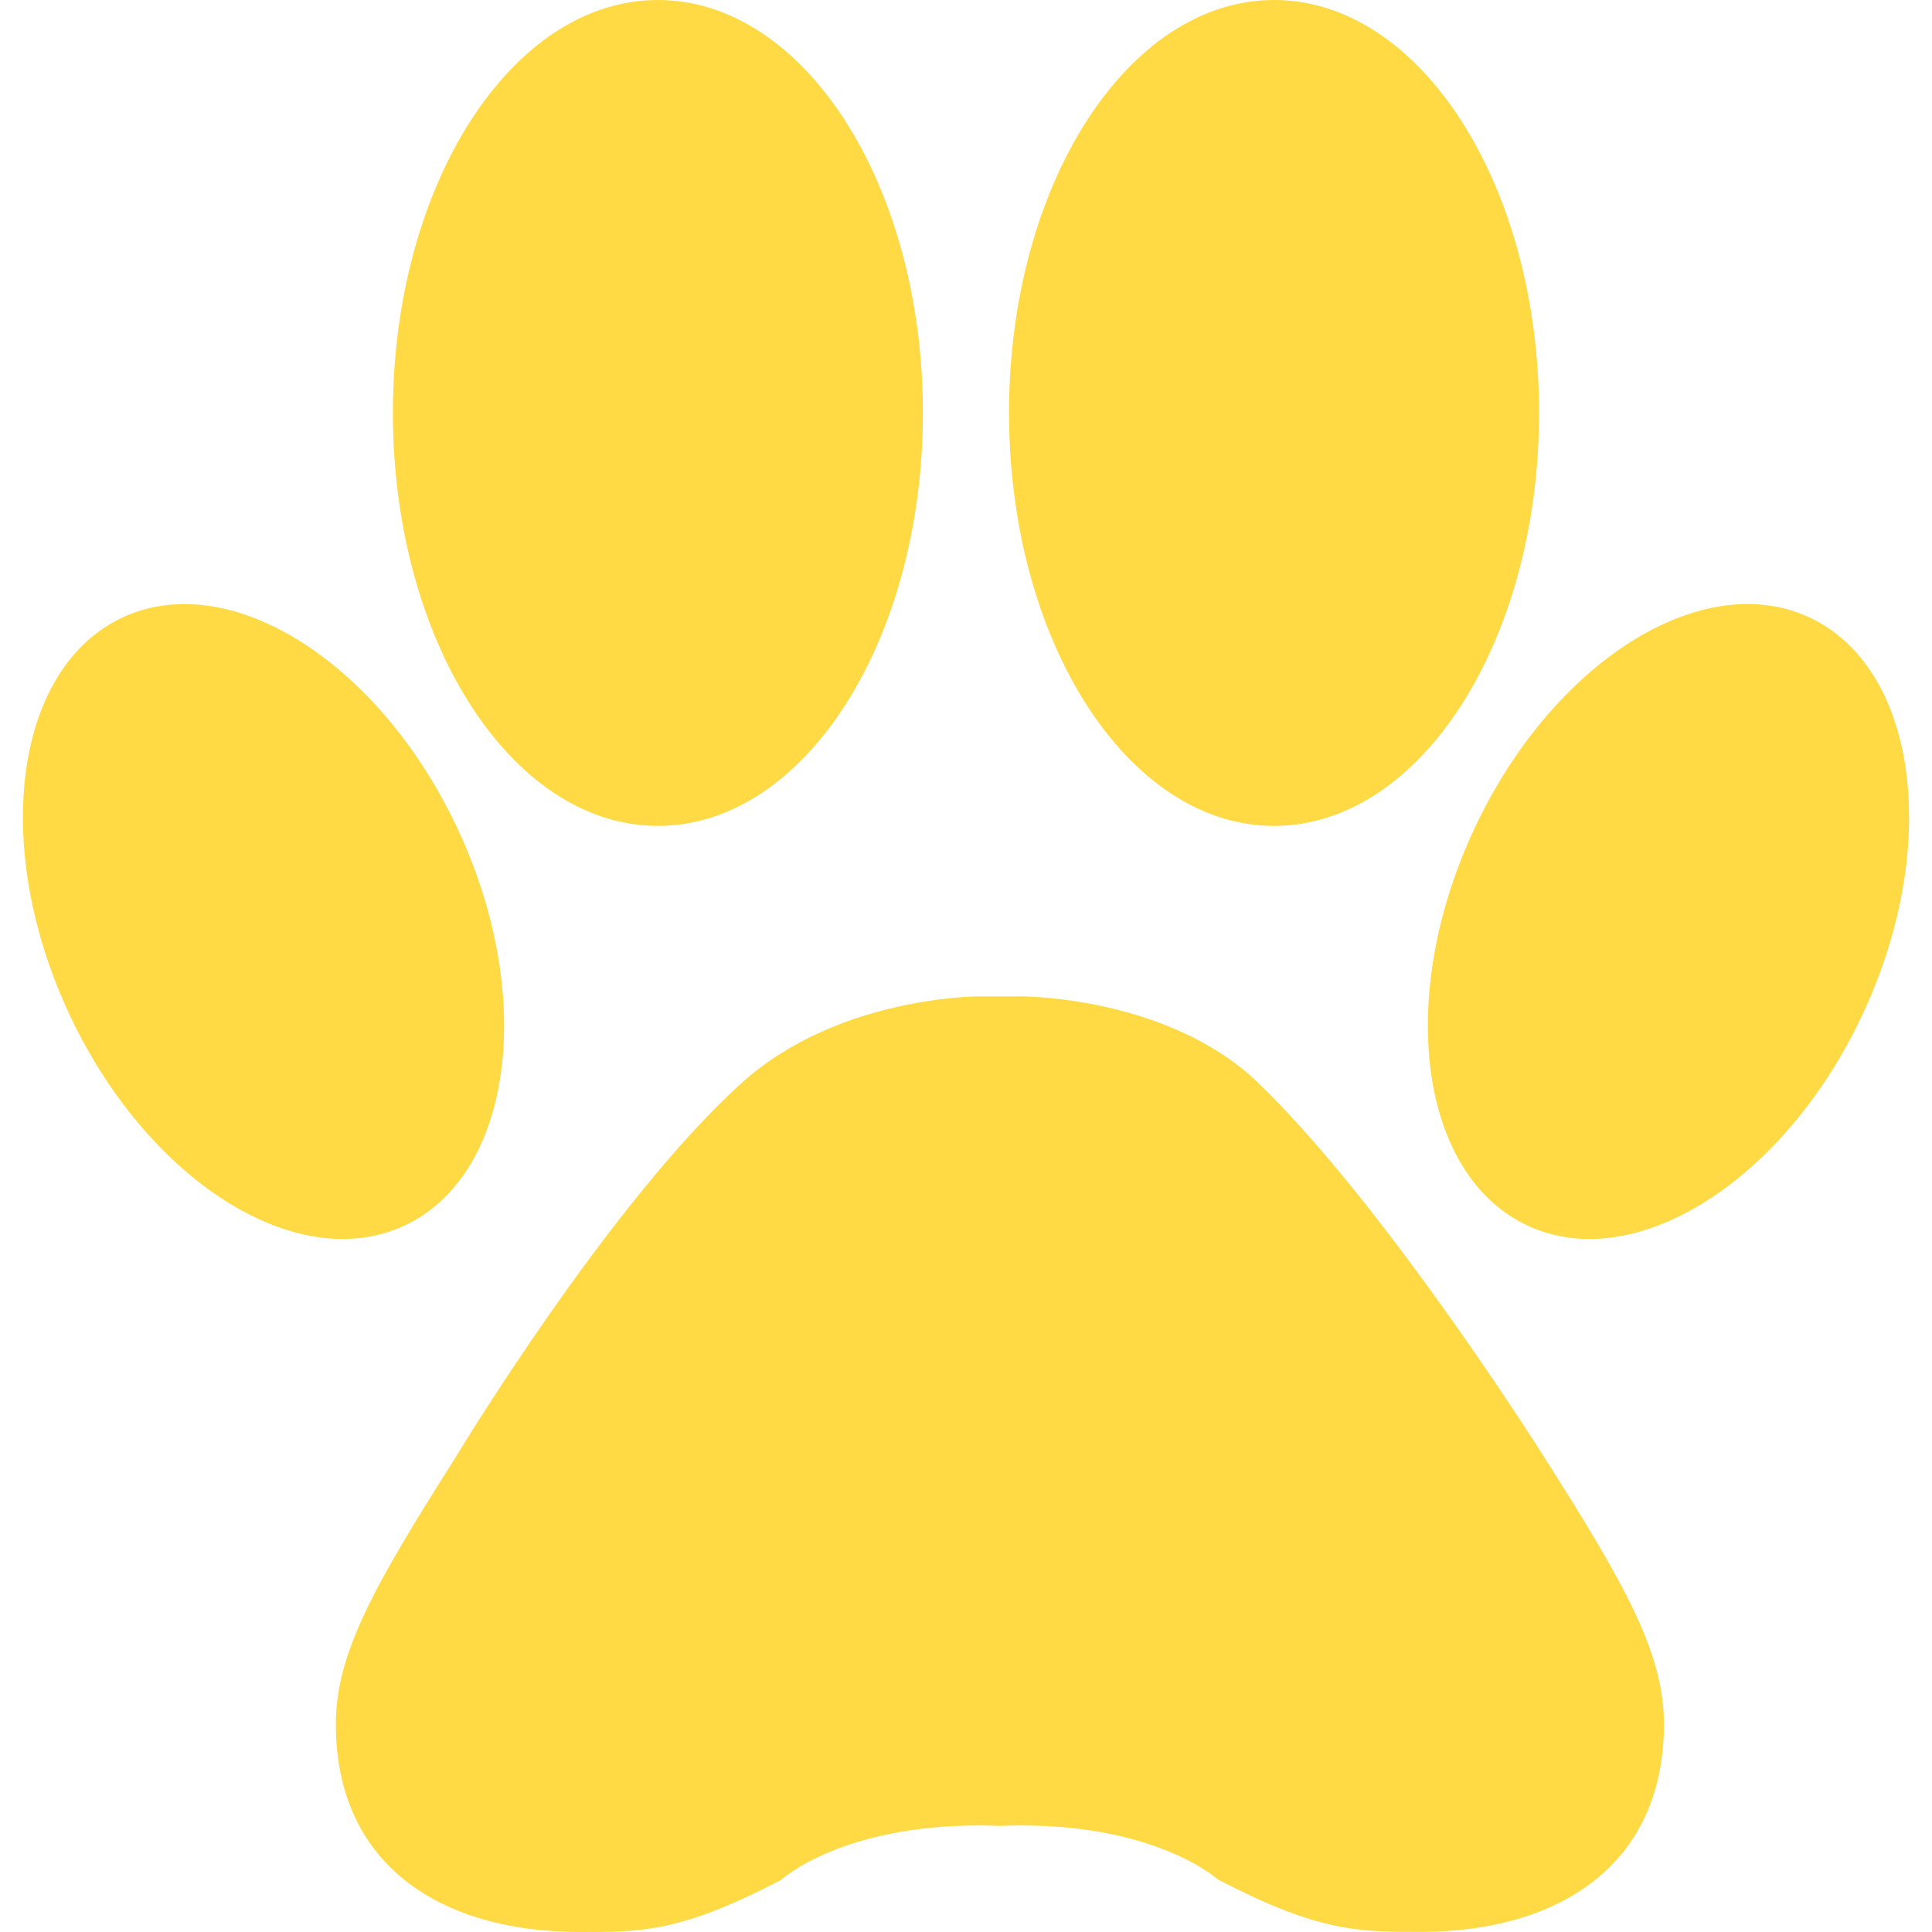
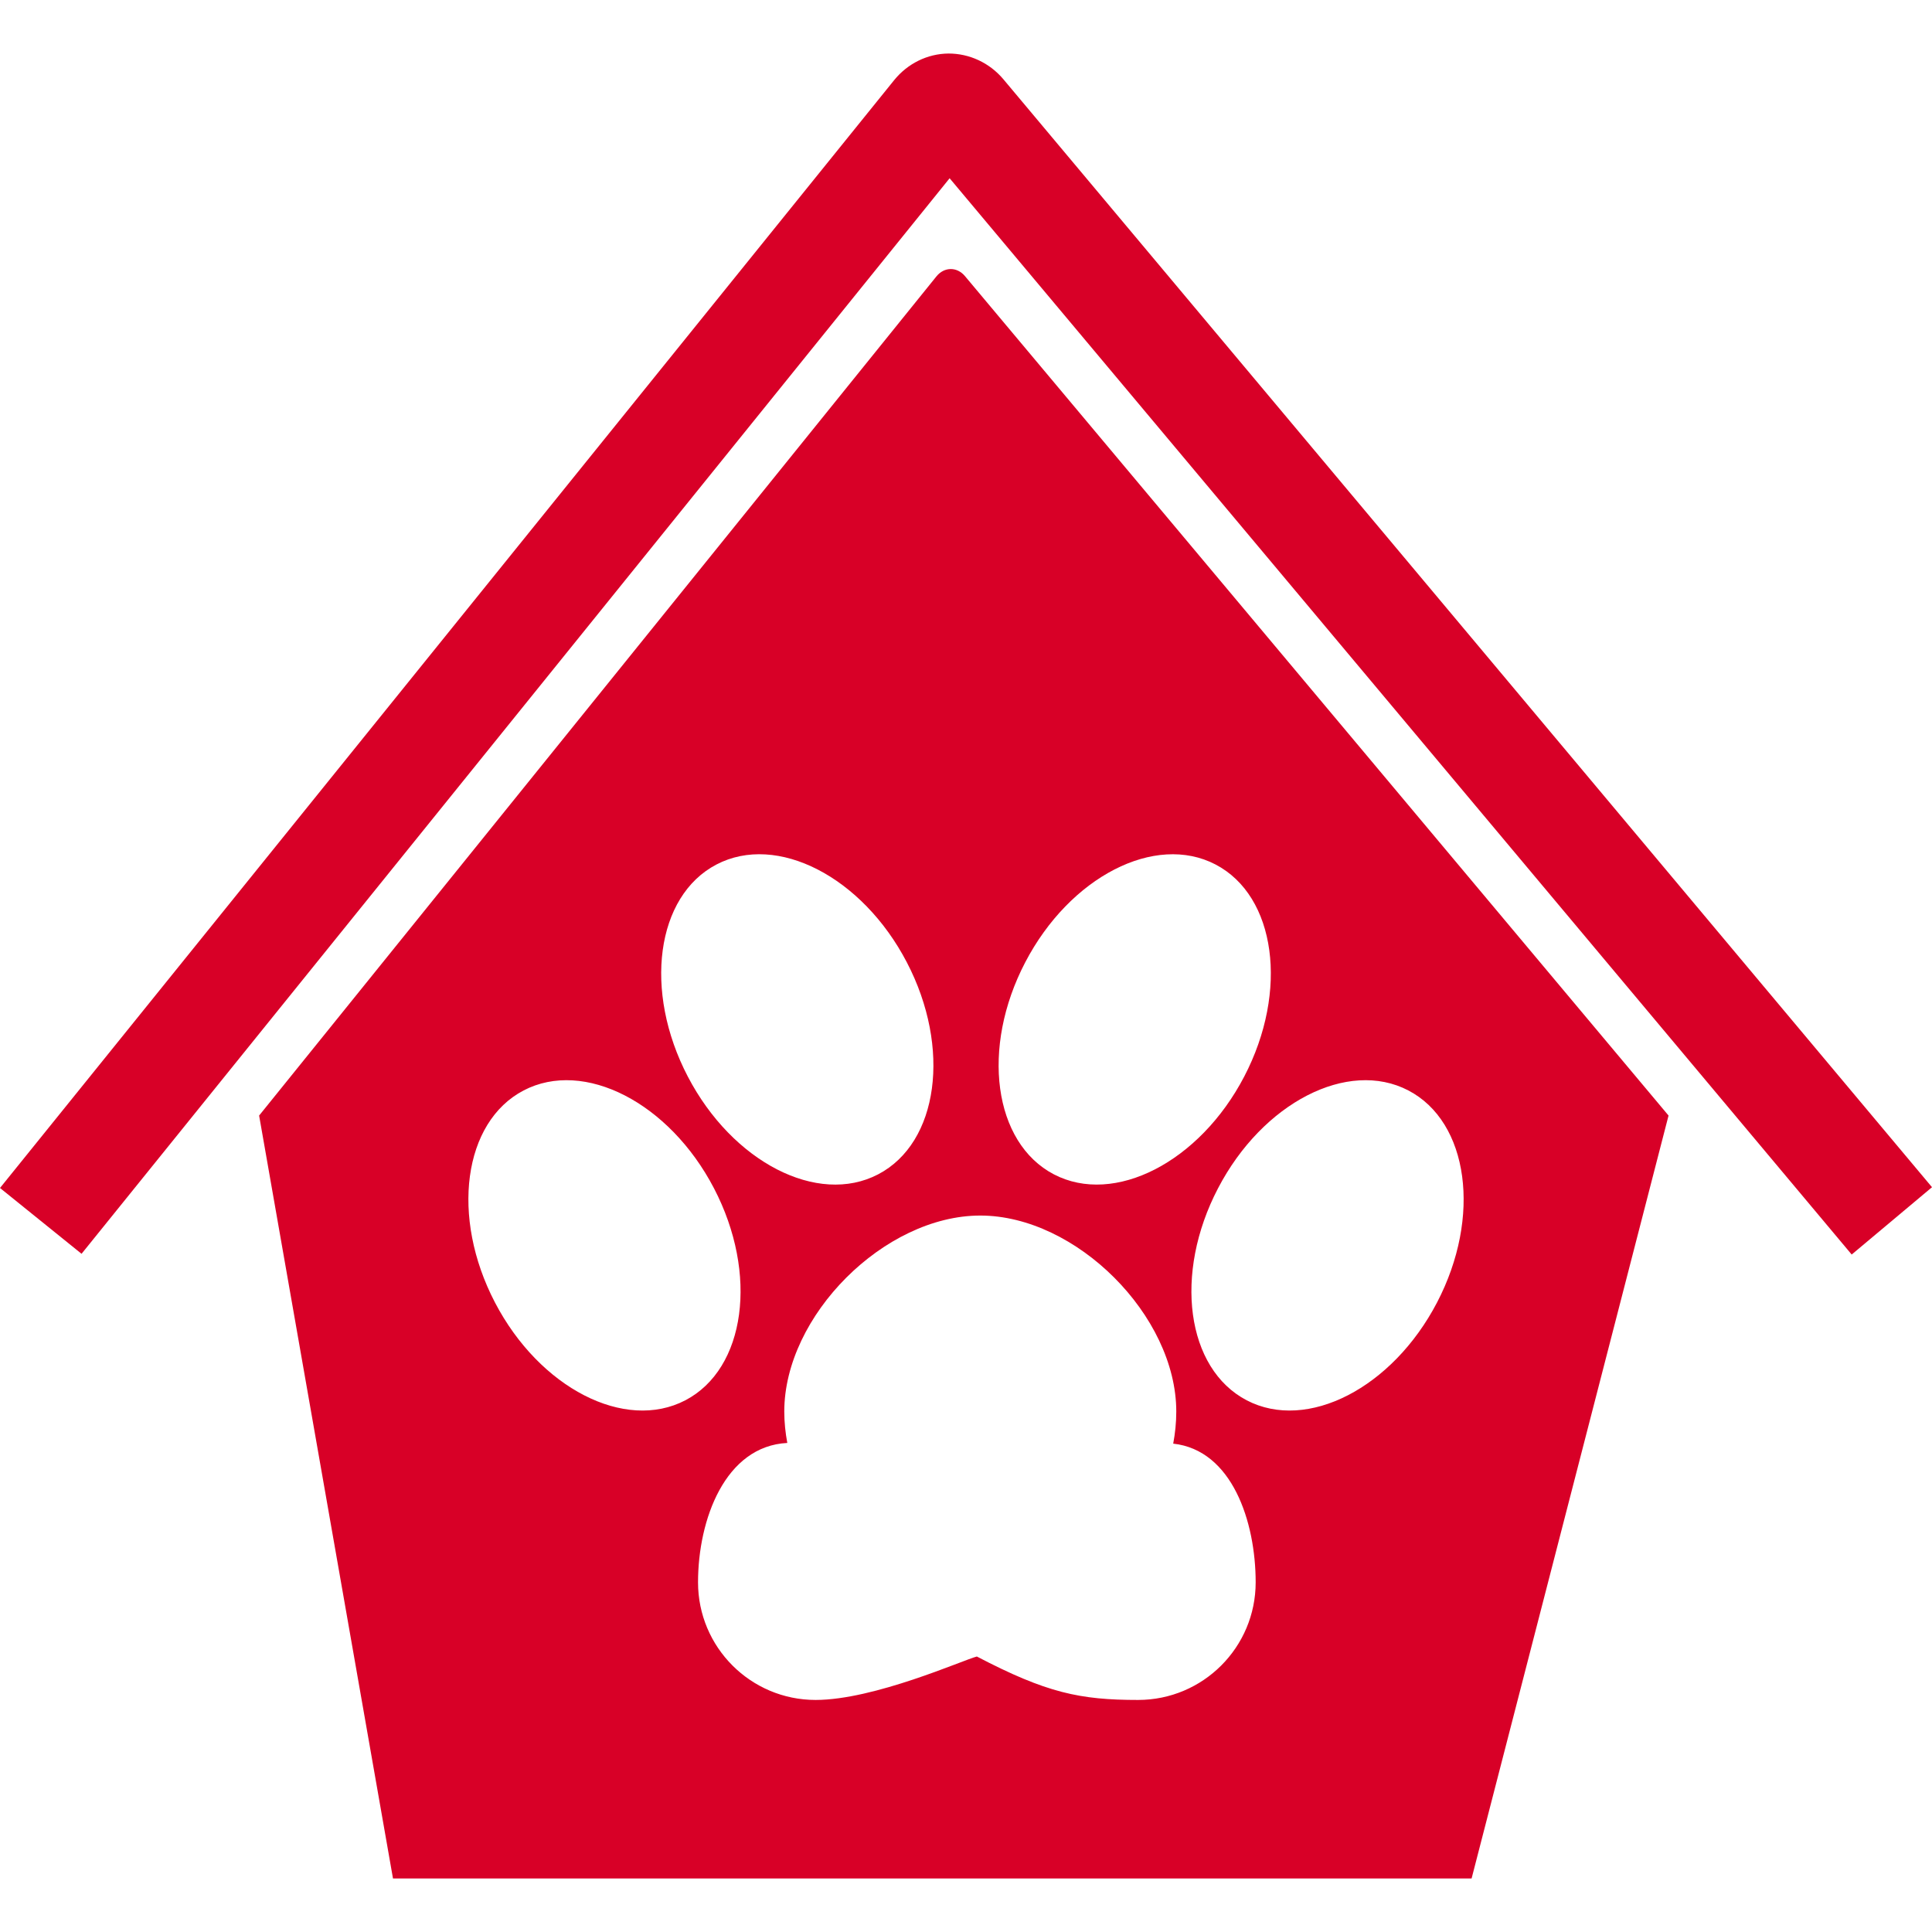
- <svg xmlns="http://www.w3.org/2000/svg" version="1.1" id="Capa_1" x="0px" y="0px" viewBox="0 0 48.839 48.839" style="enable-background:new 0 0 48.839 48.839;" xml:space="preserve" width="512px" height="512px">
+ <svg xmlns="http://www.w3.org/2000/svg" version="1.1" id="Capa_1" x="0px" y="0px" width="512px" height="512px" viewBox="0 0 480.455 480.455" style="enable-background:new 0 0 480.455 480.455;" xml:space="preserve">
  <g>
-     <path d="M39.041,36.843c2.054,3.234,3.022,4.951,3.022,6.742c0,3.537-2.627,5.252-6.166,5.252   c-1.56,0-2.567-0.002-5.112-1.326c0,0-1.649-1.509-5.508-1.354c-3.895-0.154-5.545,1.373-5.545,1.373   c-2.545,1.323-3.516,1.309-5.074,1.309c-3.539,0-6.168-1.713-6.168-5.252c0-1.791,0.971-3.506,3.024-6.742   c0,0,3.881-6.445,7.244-9.477c2.43-2.188,5.973-2.18,5.973-2.18h1.093v-0.001c0,0,3.698-0.009,5.976,2.181   C35.059,30.51,39.041,36.844,39.041,36.843z M16.631,20.878c3.7,0,6.699-4.674,6.699-10.439S20.331,0,16.631,0   S9.932,4.674,9.932,10.439S12.931,20.878,16.631,20.878z M10.211,30.988c2.727-1.259,3.349-5.723,1.388-9.971   s-5.761-6.672-8.488-5.414s-3.348,5.723-1.388,9.971C3.684,29.822,7.484,32.245,10.211,30.988z M32.206,20.878   c3.7,0,6.7-4.674,6.7-10.439S35.906,0,32.206,0s-6.699,4.674-6.699,10.439C25.507,16.204,28.506,20.878,32.206,20.878z    M45.727,15.602c-2.728-1.259-6.527,1.165-8.488,5.414s-1.339,8.713,1.389,9.972c2.728,1.258,6.527-1.166,8.488-5.414   S48.455,16.861,45.727,15.602z" fill="#FFDA44" />
+     <g>
+       <path d="M236.154,44.328l224.33,267.652l19.972-16.742L249.539,19.728c-3.463-4.125-8.485-6.431-13.67-6.416    c-5.235,0.048-10.173,2.481-13.548,6.667L0,295.432l20.279,16.366L236.154,44.328z" fill="#D80027" />
+       <path d="M232.876,68.73L64.439,277.42L97.73,467.144h268.231l48.978-189.724L239.97,68.667    C237.987,66.298,234.821,66.329,232.876,68.73z M178.176,214.984c15.044-7.853,36.239,3.042,47.337,24.326    c11.093,21.272,7.901,44.885-7.14,52.73c-15.043,7.855-36.231-3.042-47.329-24.324    C159.936,246.439,163.143,222.829,178.176,214.984z M123.09,323.909c-11.093-21.276-7.898-44.89,7.127-52.735    c15.041-7.851,36.244,3.042,47.337,24.329c11.091,21.271,7.899,44.884-7.127,52.729    C155.386,356.078,134.19,345.186,123.09,323.909z M350.23,271.174c15.041,7.846,18.24,31.453,7.135,52.735    c-11.101,21.276-32.286,32.169-47.327,24.323c-15.046-7.846-18.245-31.458-7.134-52.729    C313.999,274.216,335.189,263.323,350.23,271.174z M254.957,239.31c11.091-21.276,32.297-32.171,47.327-24.326    c15.036,7.845,18.235,31.456,7.135,52.732c-11.091,21.277-32.296,32.169-47.337,24.324    C247.057,284.194,243.85,260.582,254.957,239.31z M292.52,351.03c0,2.732-0.279,5.388-0.762,7.978    c14.645,1.6,20.505,19.418,20.505,34.495c0,16.143-13.081,29.244-29.239,29.244c-14.462,0-22.76-1.747-40.098-10.801    c-3.364,0.848-25.494,10.801-40.101,10.801c-16.147,0-29.236-13.102-29.236-29.244c0-15.646,6.746-33.886,22.198-34.668    c-0.467-2.533-0.751-5.134-0.751-7.805c0-23.841,24.902-48.743,48.743-48.743C267.622,302.287,292.52,327.189,292.52,351.03z" fill="#D80027" />
+     </g>
  </g>
  <g>
</g>
  <g>
</g>
  <g>
</g>
  <g>
</g>
  <g>
</g>
  <g>
</g>
  <g>
</g>
  <g>
</g>
  <g>
</g>
  <g>
</g>
  <g>
</g>
  <g>
</g>
  <g>
</g>
  <g>
</g>
  <g>
</g>
</svg>
